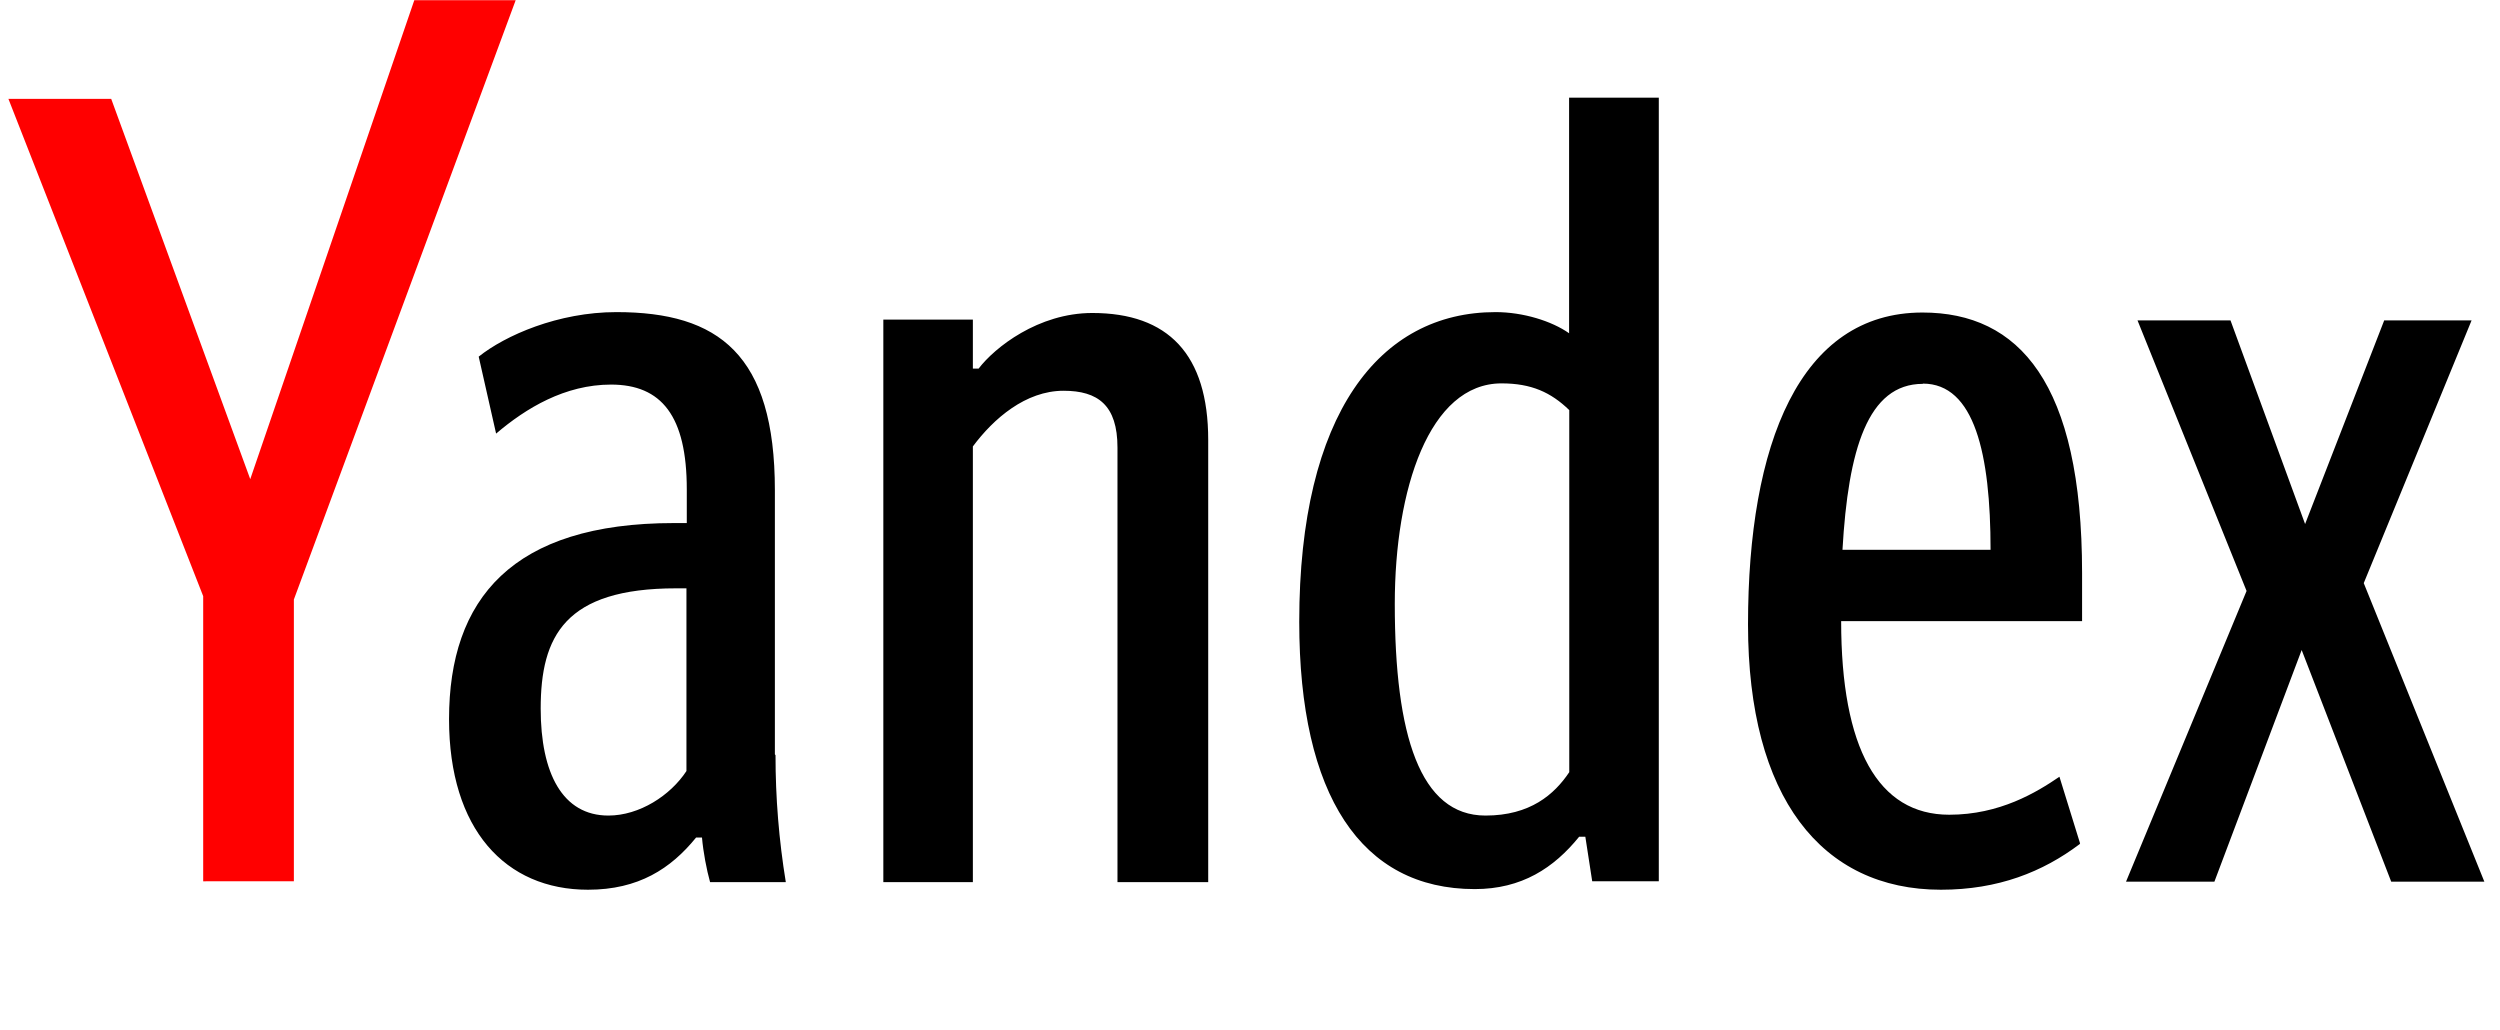
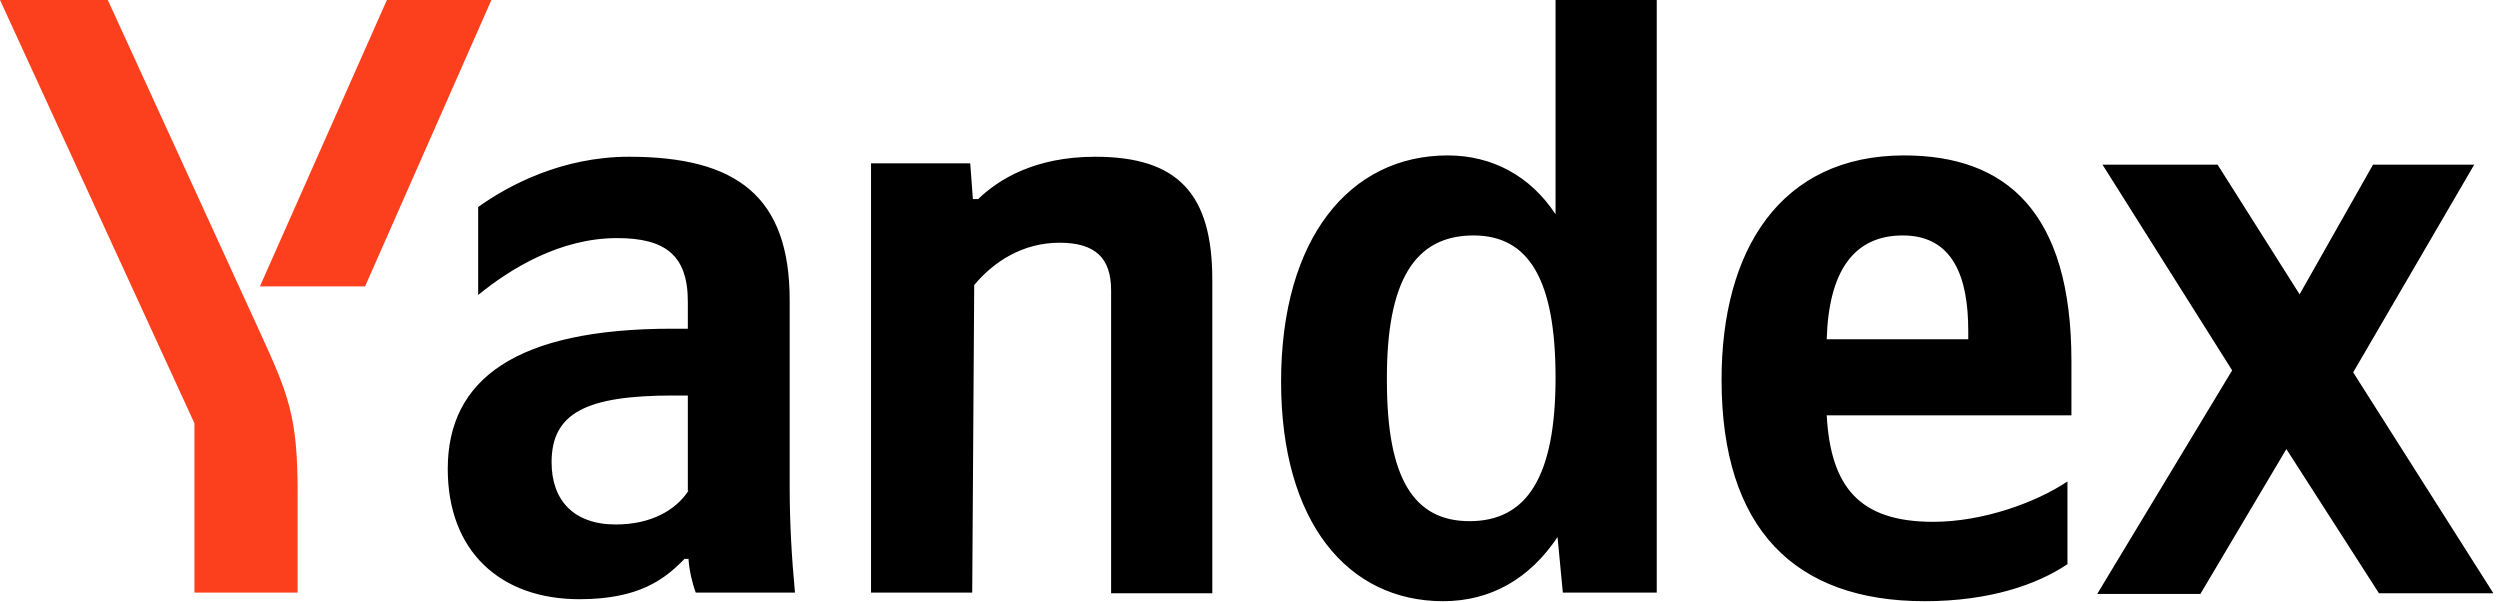
- <svg xmlns="http://www.w3.org/2000/svg" width="102" height="42">
-   <path d="M28.008 31.457c-.655 1-1.92 1.818-3.185 1.818-1.873 0-2.763-1.727-2.763-4.363 0-2.954.984-4.908 5.527-4.908h.42v7.453zm3.607-.68V20.004c0-5.544-2.295-7.27-6.464-7.27-2.38 0-4.54.953-5.62 1.817l.71 3.14c1.22-1.04 2.81-2 4.69-2 2.06 0 3.09 1.28 3.09 4.28v1.37h-.52c-6.6 0-9.18 3.09-9.18 8 0 4.5 2.3 6.96 5.67 6.96 2.06 0 3.38-.86 4.41-2.13h.24c.05.59.19 1.32.33 1.82h3.09a32 32 0 0 1-.42-5.18zm8.078-12.562c.843-1.136 2.155-2.272 3.7-2.272 1.405 0 2.2.59 2.2 2.318v17.73h3.702V17.95c0-3.5-1.64-5.18-4.73-5.18-2.202 0-3.982 1.408-4.638 2.27h-.234v-2H36.04v22.95h3.653V18.22zM64.447 34.14h.235l.28 1.816h2.717V3.984h-3.66v9.613c-.71-.5-1.88-.863-3-.863-4.73 0-8.01 4.135-8.01 12.634 0 7.09 2.53 10.907 7.16 10.907 1.92 0 3.23-.864 4.26-2.136zm-.42-2.637c-.61.91-1.594 1.772-3.42 1.772-2.67 0-3.7-3.272-3.7-8.635 0-4.68 1.405-8.998 4.355-8.998 1.218 0 2.014.364 2.764 1.09v14.77zm20.84 2.908l-.842-2.72c-.937.64-2.435 1.55-4.496 1.55-2.91 0-4.41-2.72-4.41-7.9h9.83v-1.96c0-7.77-2.58-10.63-6.51-10.63-5.01 0-7.12 5.36-7.12 12.73 0 7.05 3 10.82 7.87 10.82 2.34 0 4.16-.73 5.66-1.86zm-6.415-18.76c2.107 0 2.763 2.87 2.763 6.78h-6.042c.234-4.09 1.03-6.77 3.28-6.77zm18.828-2.59l-3.232 8.32-3.044-8.31H87.21l4.45 11.04-4.918 11.86h3.606l3.56-9.45 3.653 9.45h3.8l-4.92-12.18 4.4-10.72h-3.56z" fill="#000" />
-   <path fill="#F00" d="M11.99 35.956V24.46L21.04.007h-4.136L10.21 19.55 4.537 4.033H.343l7.947 20.29v11.634z" />
+ <svg xmlns="http://www.w3.org/2000/svg" version="1.1" id="Yandex_logtype" x="0px" y="0px" viewBox="0 0 378 91" style="enable-background:new 0 0 378 91;" xml:space="preserve">
+   <style type="text/css">
+ 	.st0{fill:#FC3F1D;}
+ </style>
+   <path id="Name" d="M218.2,90.9c7.2,0,13.1-3.4,17.3-9.7l0.8,8.4h14.2V0h-15.3v32.4c-3.8-5.8-9.6-8.9-16.3-8.9  c-14.8,0-25.2,12.5-25.2,34.2C193.7,79,203.8,90.9,218.2,90.9z M312.6,85.3V72.8c-4.8,3.2-12.8,6.1-20.3,6.1  c-11.2,0-15.5-5.3-16.1-16.1h37v-8.2c0-22.6-9.9-31.1-25.3-31.1c-18.7,0-27.6,14.3-27.6,33.9c0,22.6,11.1,33.5,30.7,33.5  C300.8,90.9,308,88.4,312.6,85.3z M147.3,43.1c2.9-3.5,7.3-6.4,12.9-6.4c5.4,0,7.8,2.3,7.8,7.2v45.8h15.3V42.3  c0-12.9-5.1-18.6-17.7-18.6c-9.1,0-14.6,3.4-17.7,6.4h-0.8l-0.4-5.4h-15v64.9h15.3L147.3,43.1L147.3,43.1z M119.4,45.4  c0-15.7-8-21.7-24.3-21.7c-10.1,0-18.2,4.3-22.8,7.6v13.3c4.9-4,12.4-8.6,21-8.6c7.3,0,10.7,2.6,10.7,9.6v4.1h-2.4  c-23.5,0-33.9,7.6-33.9,21.2c0,12.5,8,19.7,19.9,19.7c9,0,12.9-3,15.9-6.1h0.6c0.1,1.7,0.6,3.8,1.1,5.1h15  c-0.5-5.3-0.8-10.6-0.8-15.9L119.4,45.4L119.4,45.4z M359.7,89.7h17.3l-21.2-33.4l18.3-31.4h-15.3l-11.1,19.6l-12.4-19.6h-17.4  l19.6,31.1l-20.4,33.8h15.6l13-21.9L359.7,89.7z M222.8,35.6c8.3,0,12.4,6.6,12.4,21.5c0,15.1-4.4,21.7-13,21.7  c-8.4,0-12.5-6.4-12.5-21.2C209.6,42.3,214,35.6,222.8,35.6z M287.7,35.6c7.6,0,9.9,6.3,9.9,14.4v1.3h-21.4  C276.5,41,280.3,35.6,287.7,35.6z M104.1,74.2c-1.9,2.9-5.6,5.1-11,5.1c-6.4,0-9.7-3.7-9.7-9.4c0-7.5,5.3-10.1,18.4-10.1h2.2V74.2z" />
+   <path id="Glyph" class="st0" d="M45,74.4v15.2H29.4V64L0,0h16.3l22.9,50C43.6,59.6,45,62.9,45,74.4z M74.3,0L55.2,43.3H39.3L58.5,0  H74.3z" />
</svg>
